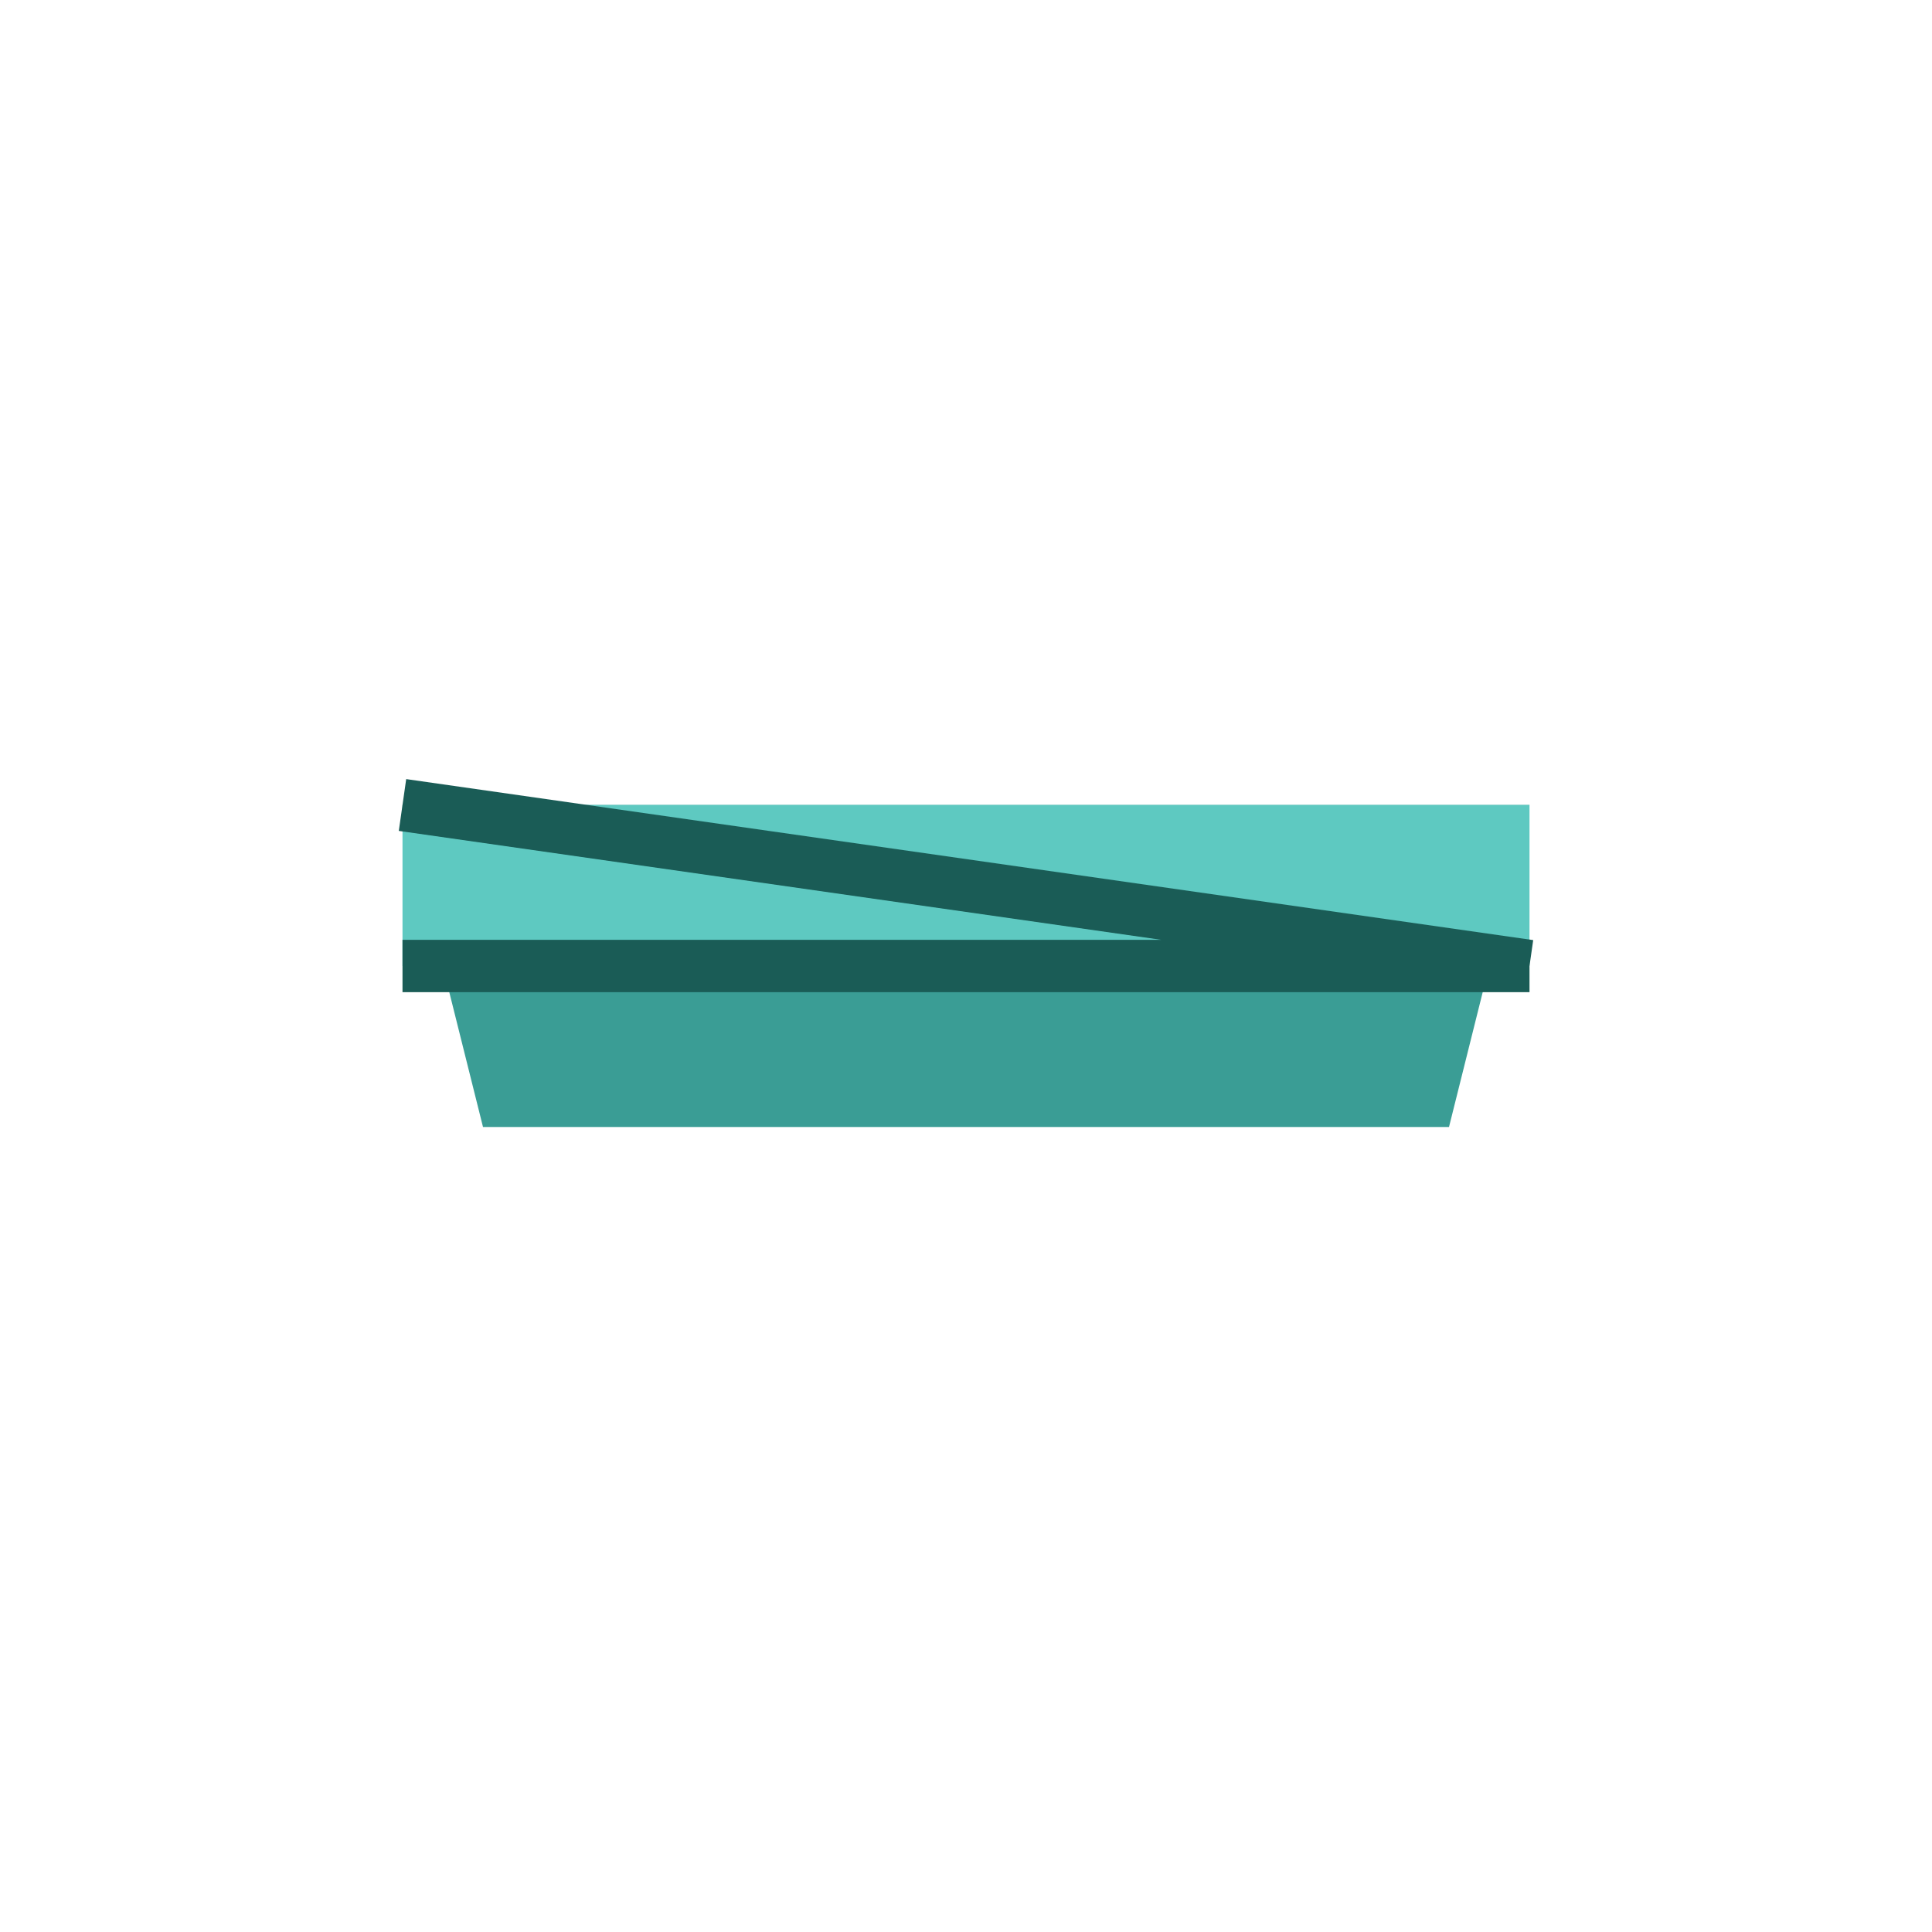
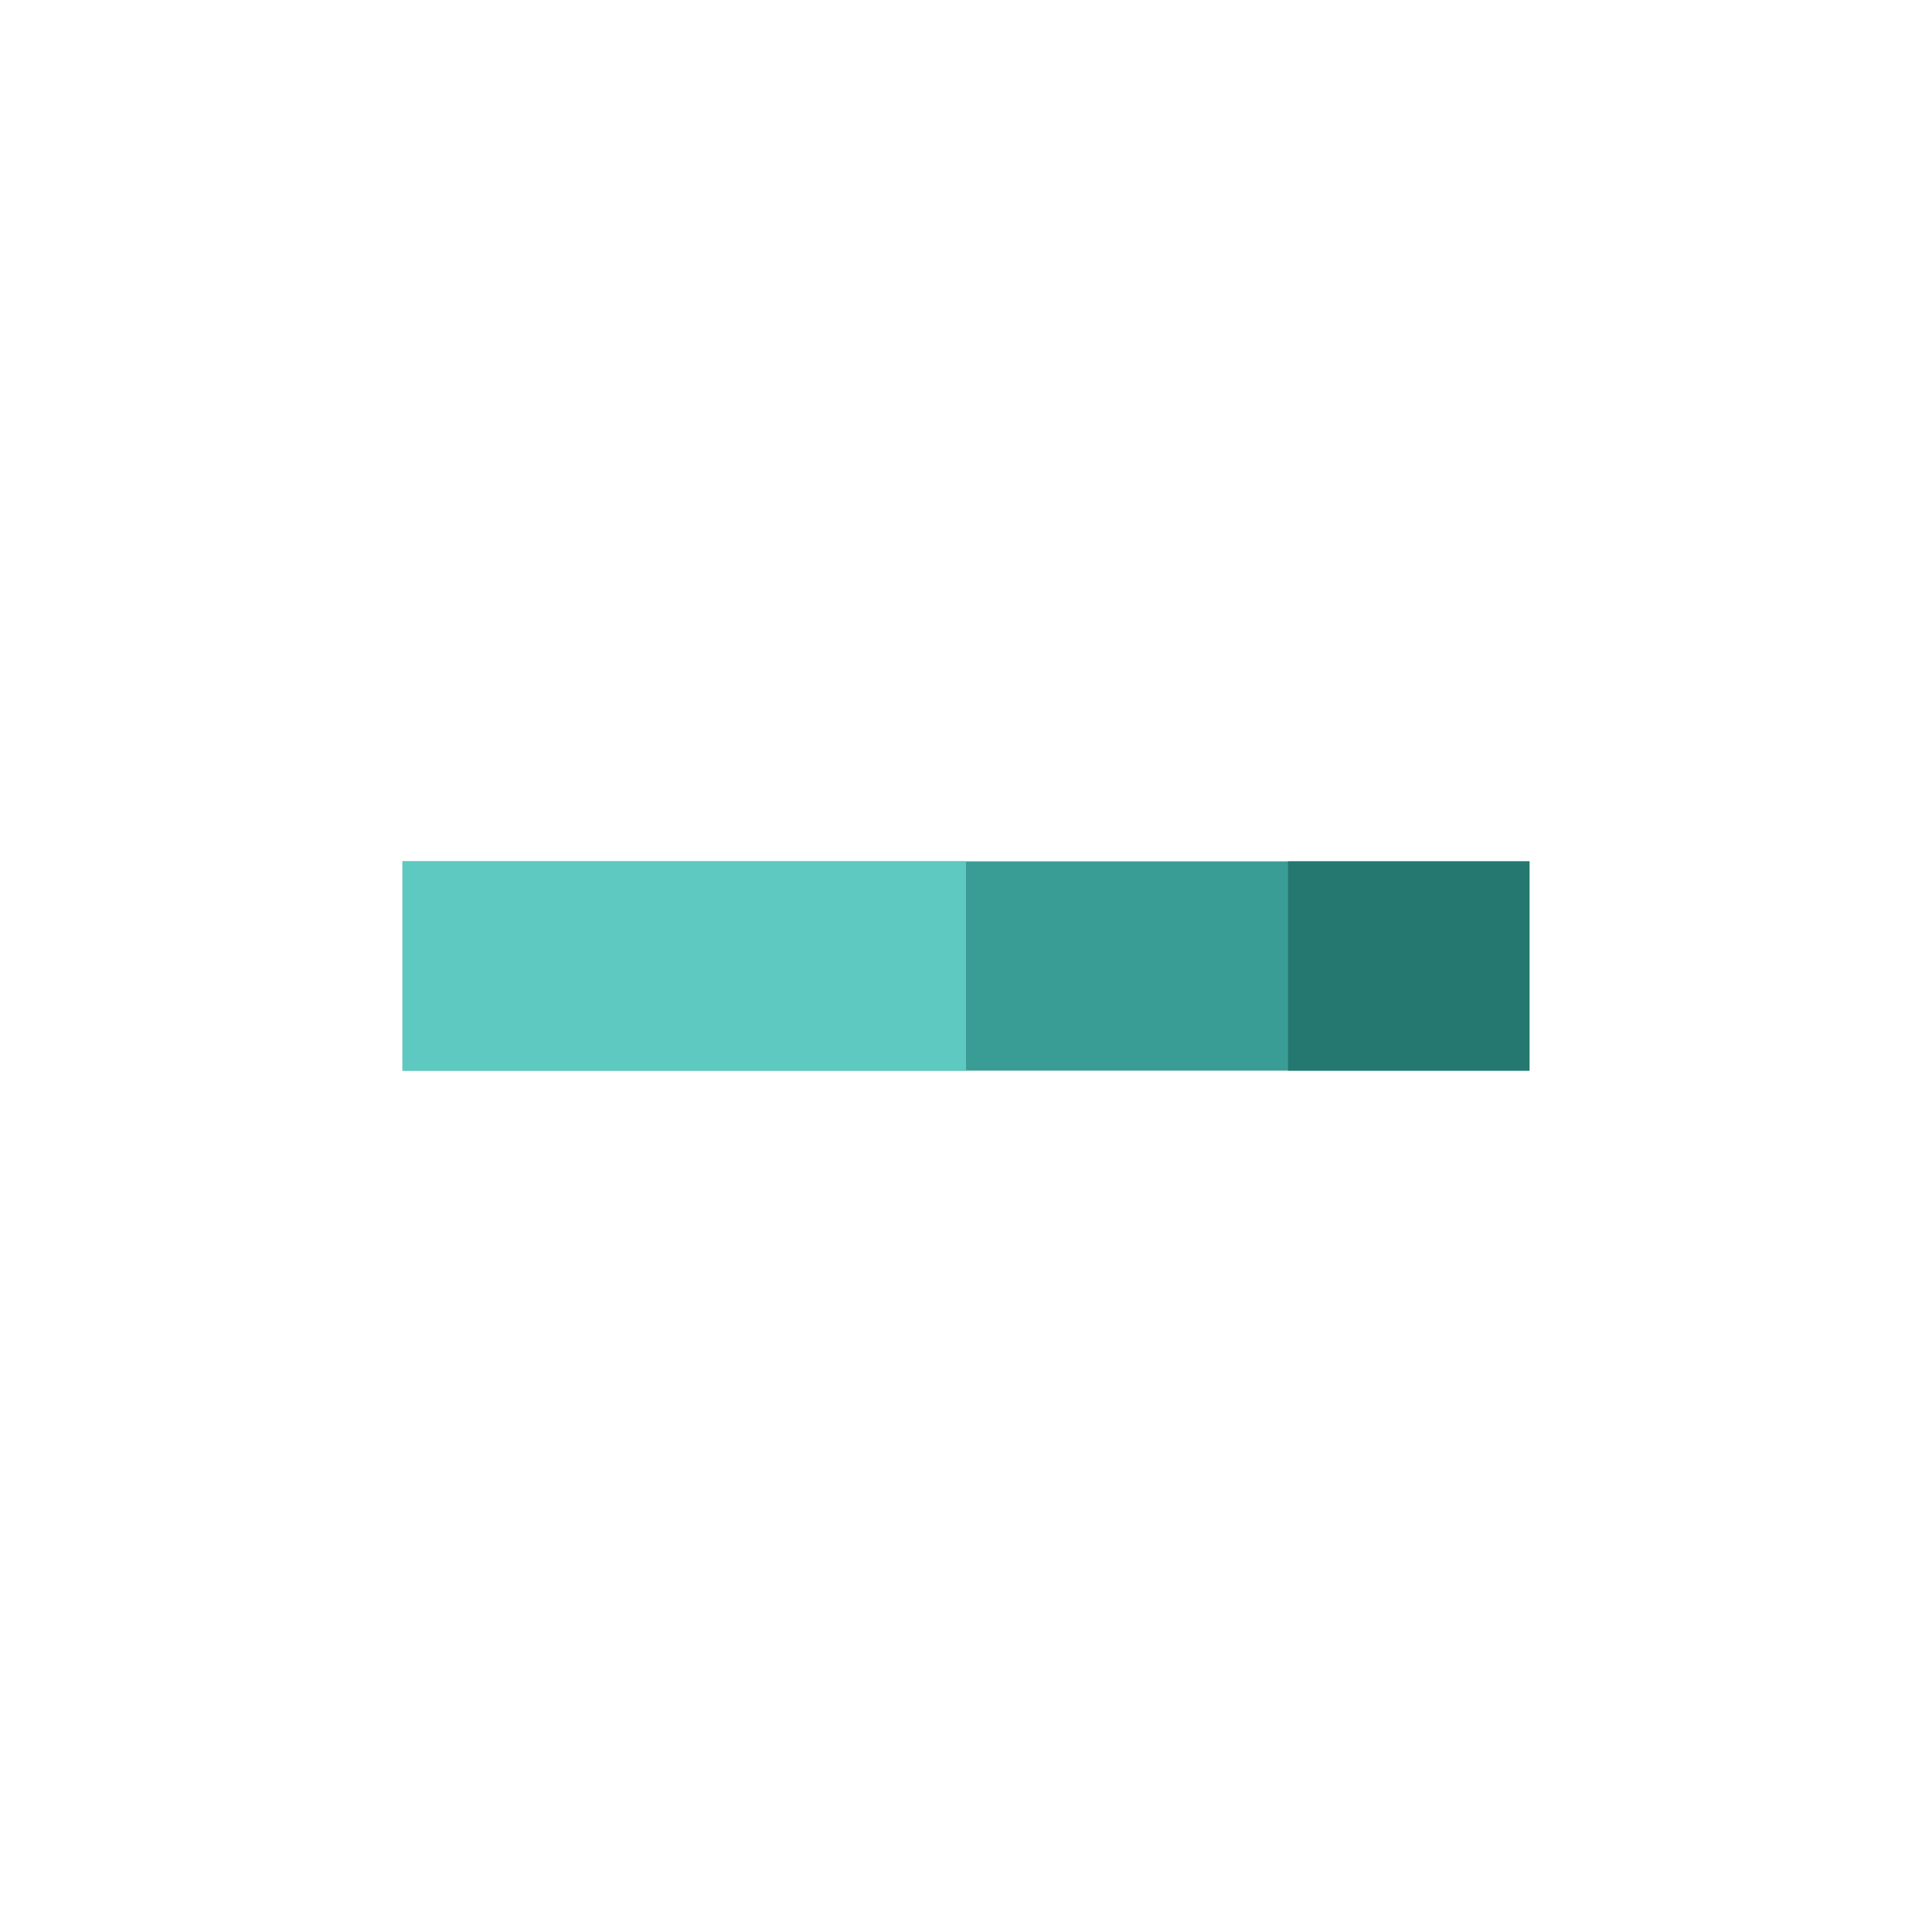
<svg xmlns="http://www.w3.org/2000/svg" width="24" height="24" viewBox="0 0 24 24" fill="none" aria-hidden="true">
-   <path fill="#3a9d95" d="M5 10h14l-1 4H6l-1-4z" />
-   <path fill="#5ec9c1" d="M5 10h14v2H5z" />
-   <path stroke="#1a5c56" stroke-width=".65" d="M5 12h14M5 10l14 2" />
+   <path fill="#3a9d95" d="M5 10.7H19V13.3H5Z" />
+   <path fill="#5ec9c1" d="M5 10.7H12V13.3H5Z" />
+   <path fill="#247870" d="M16 10.7H19V13.3H16Z" />
</svg>
